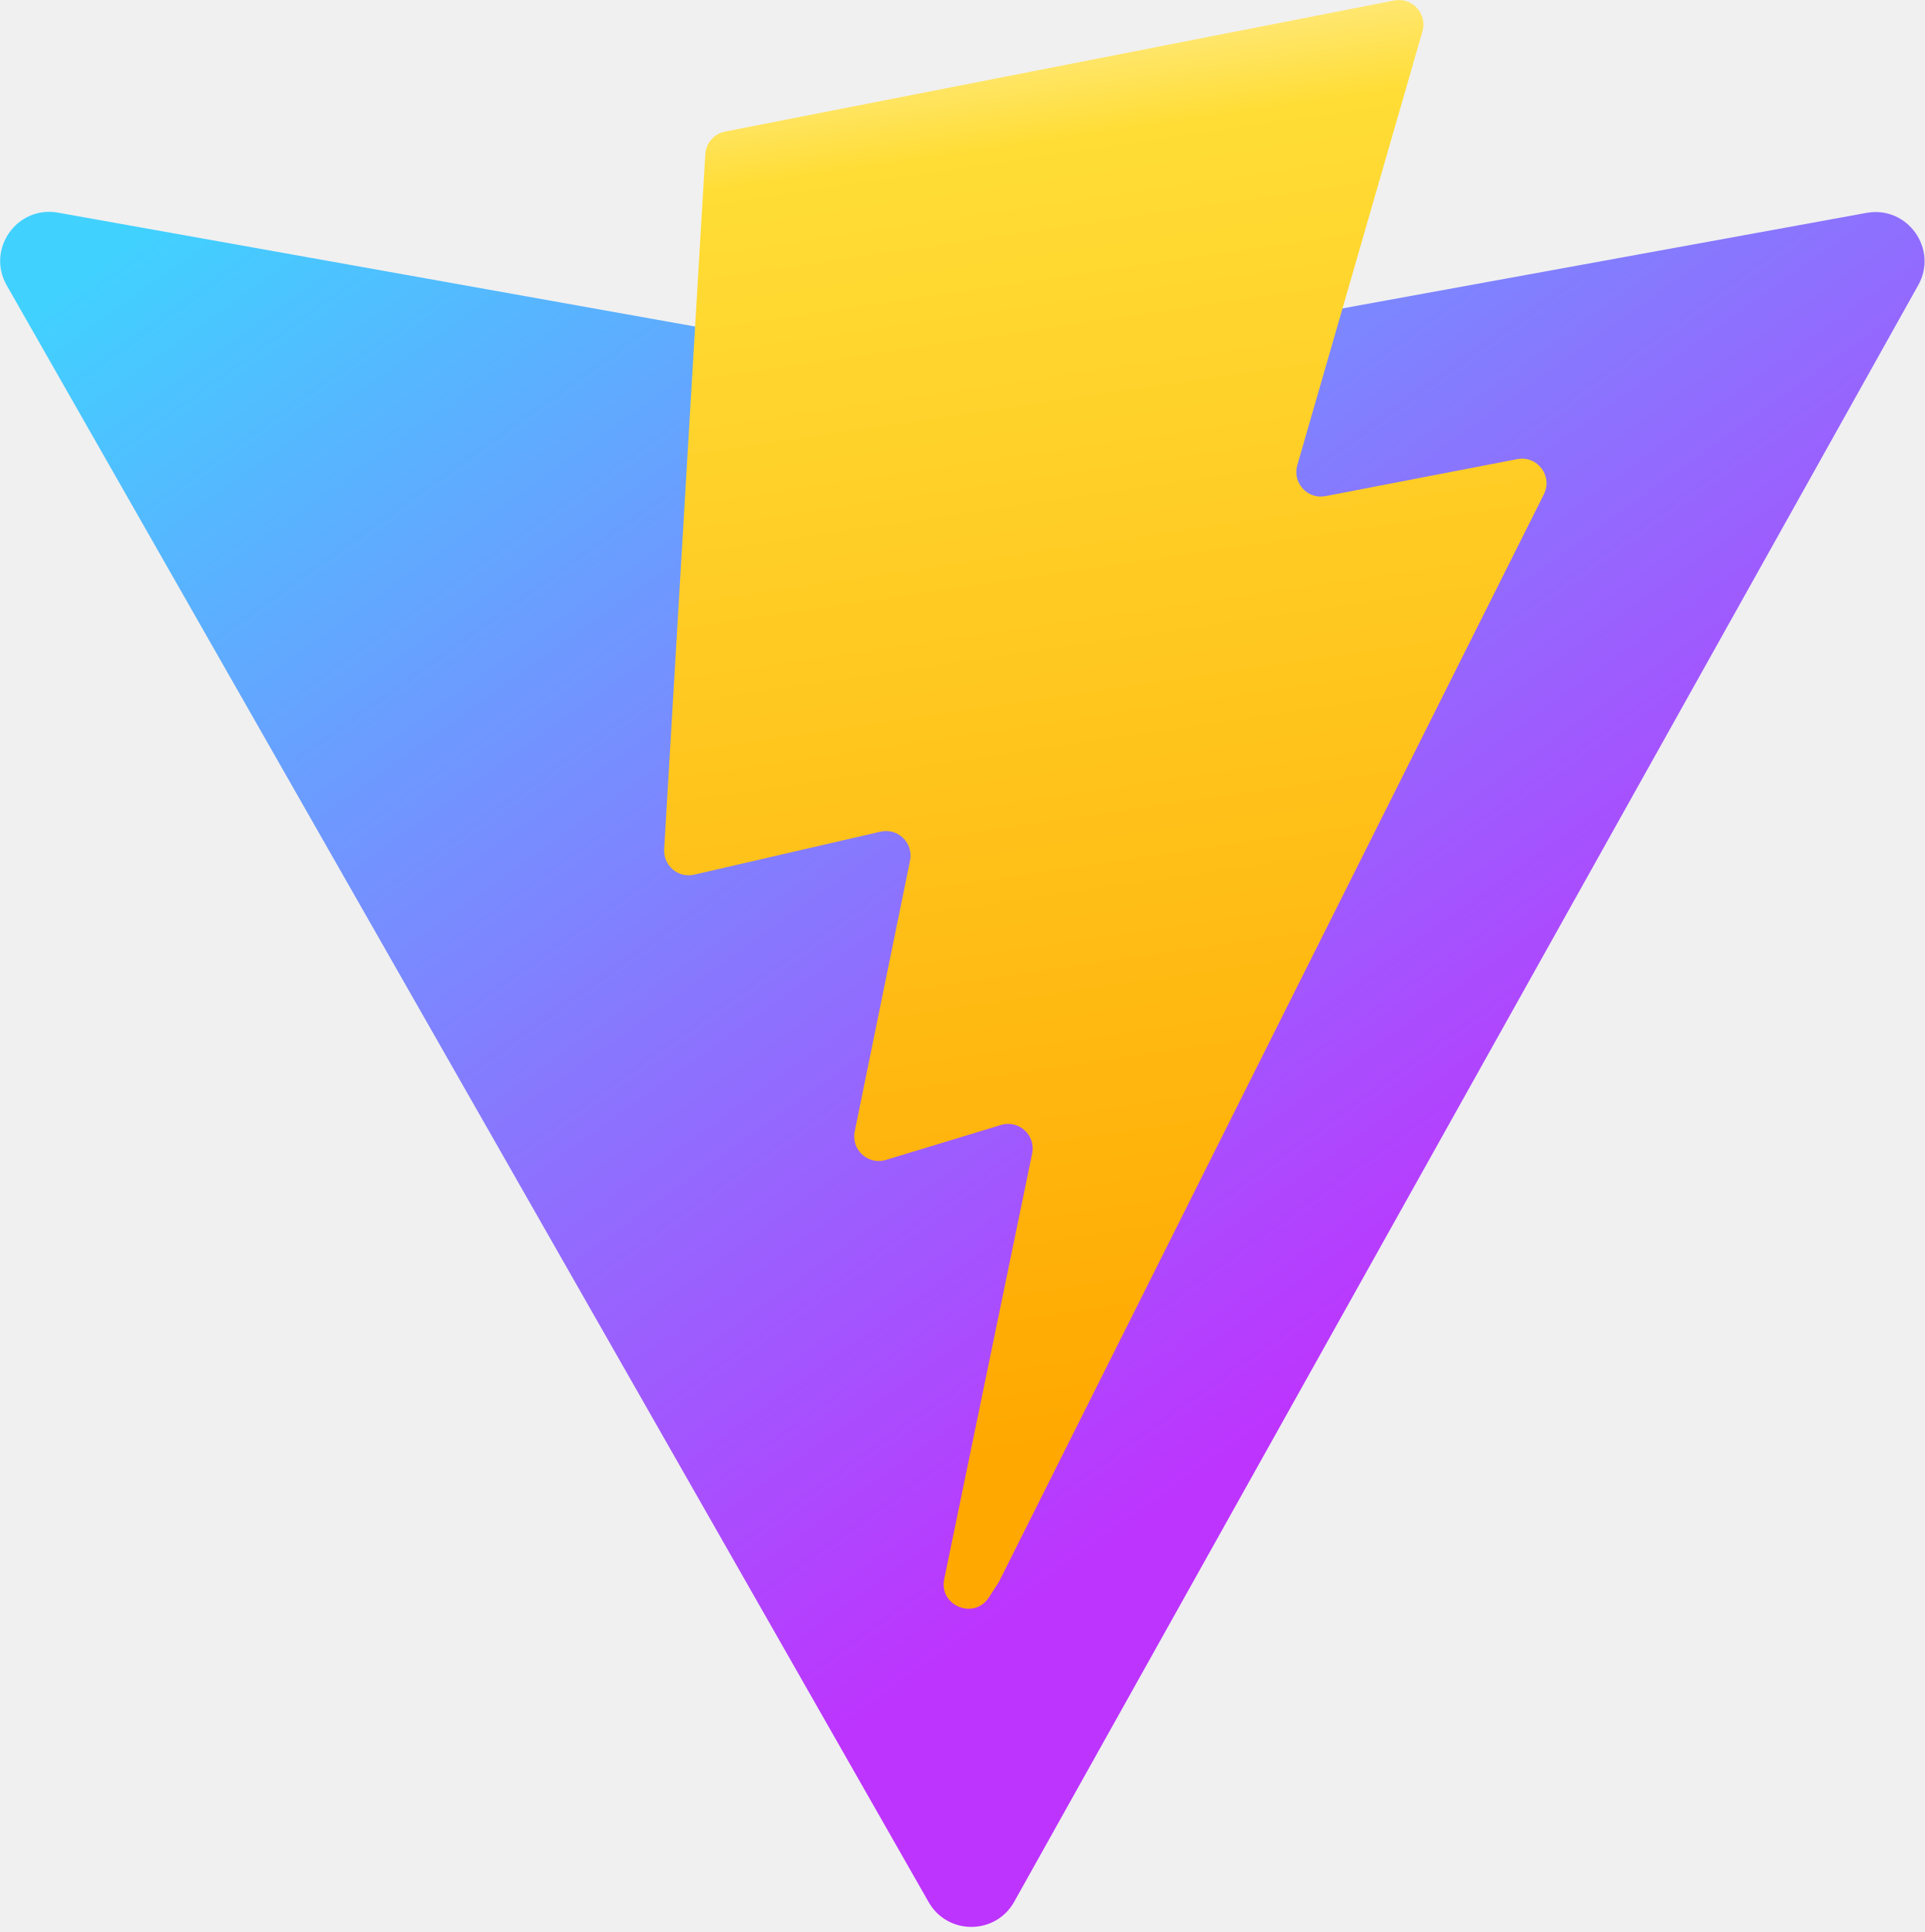
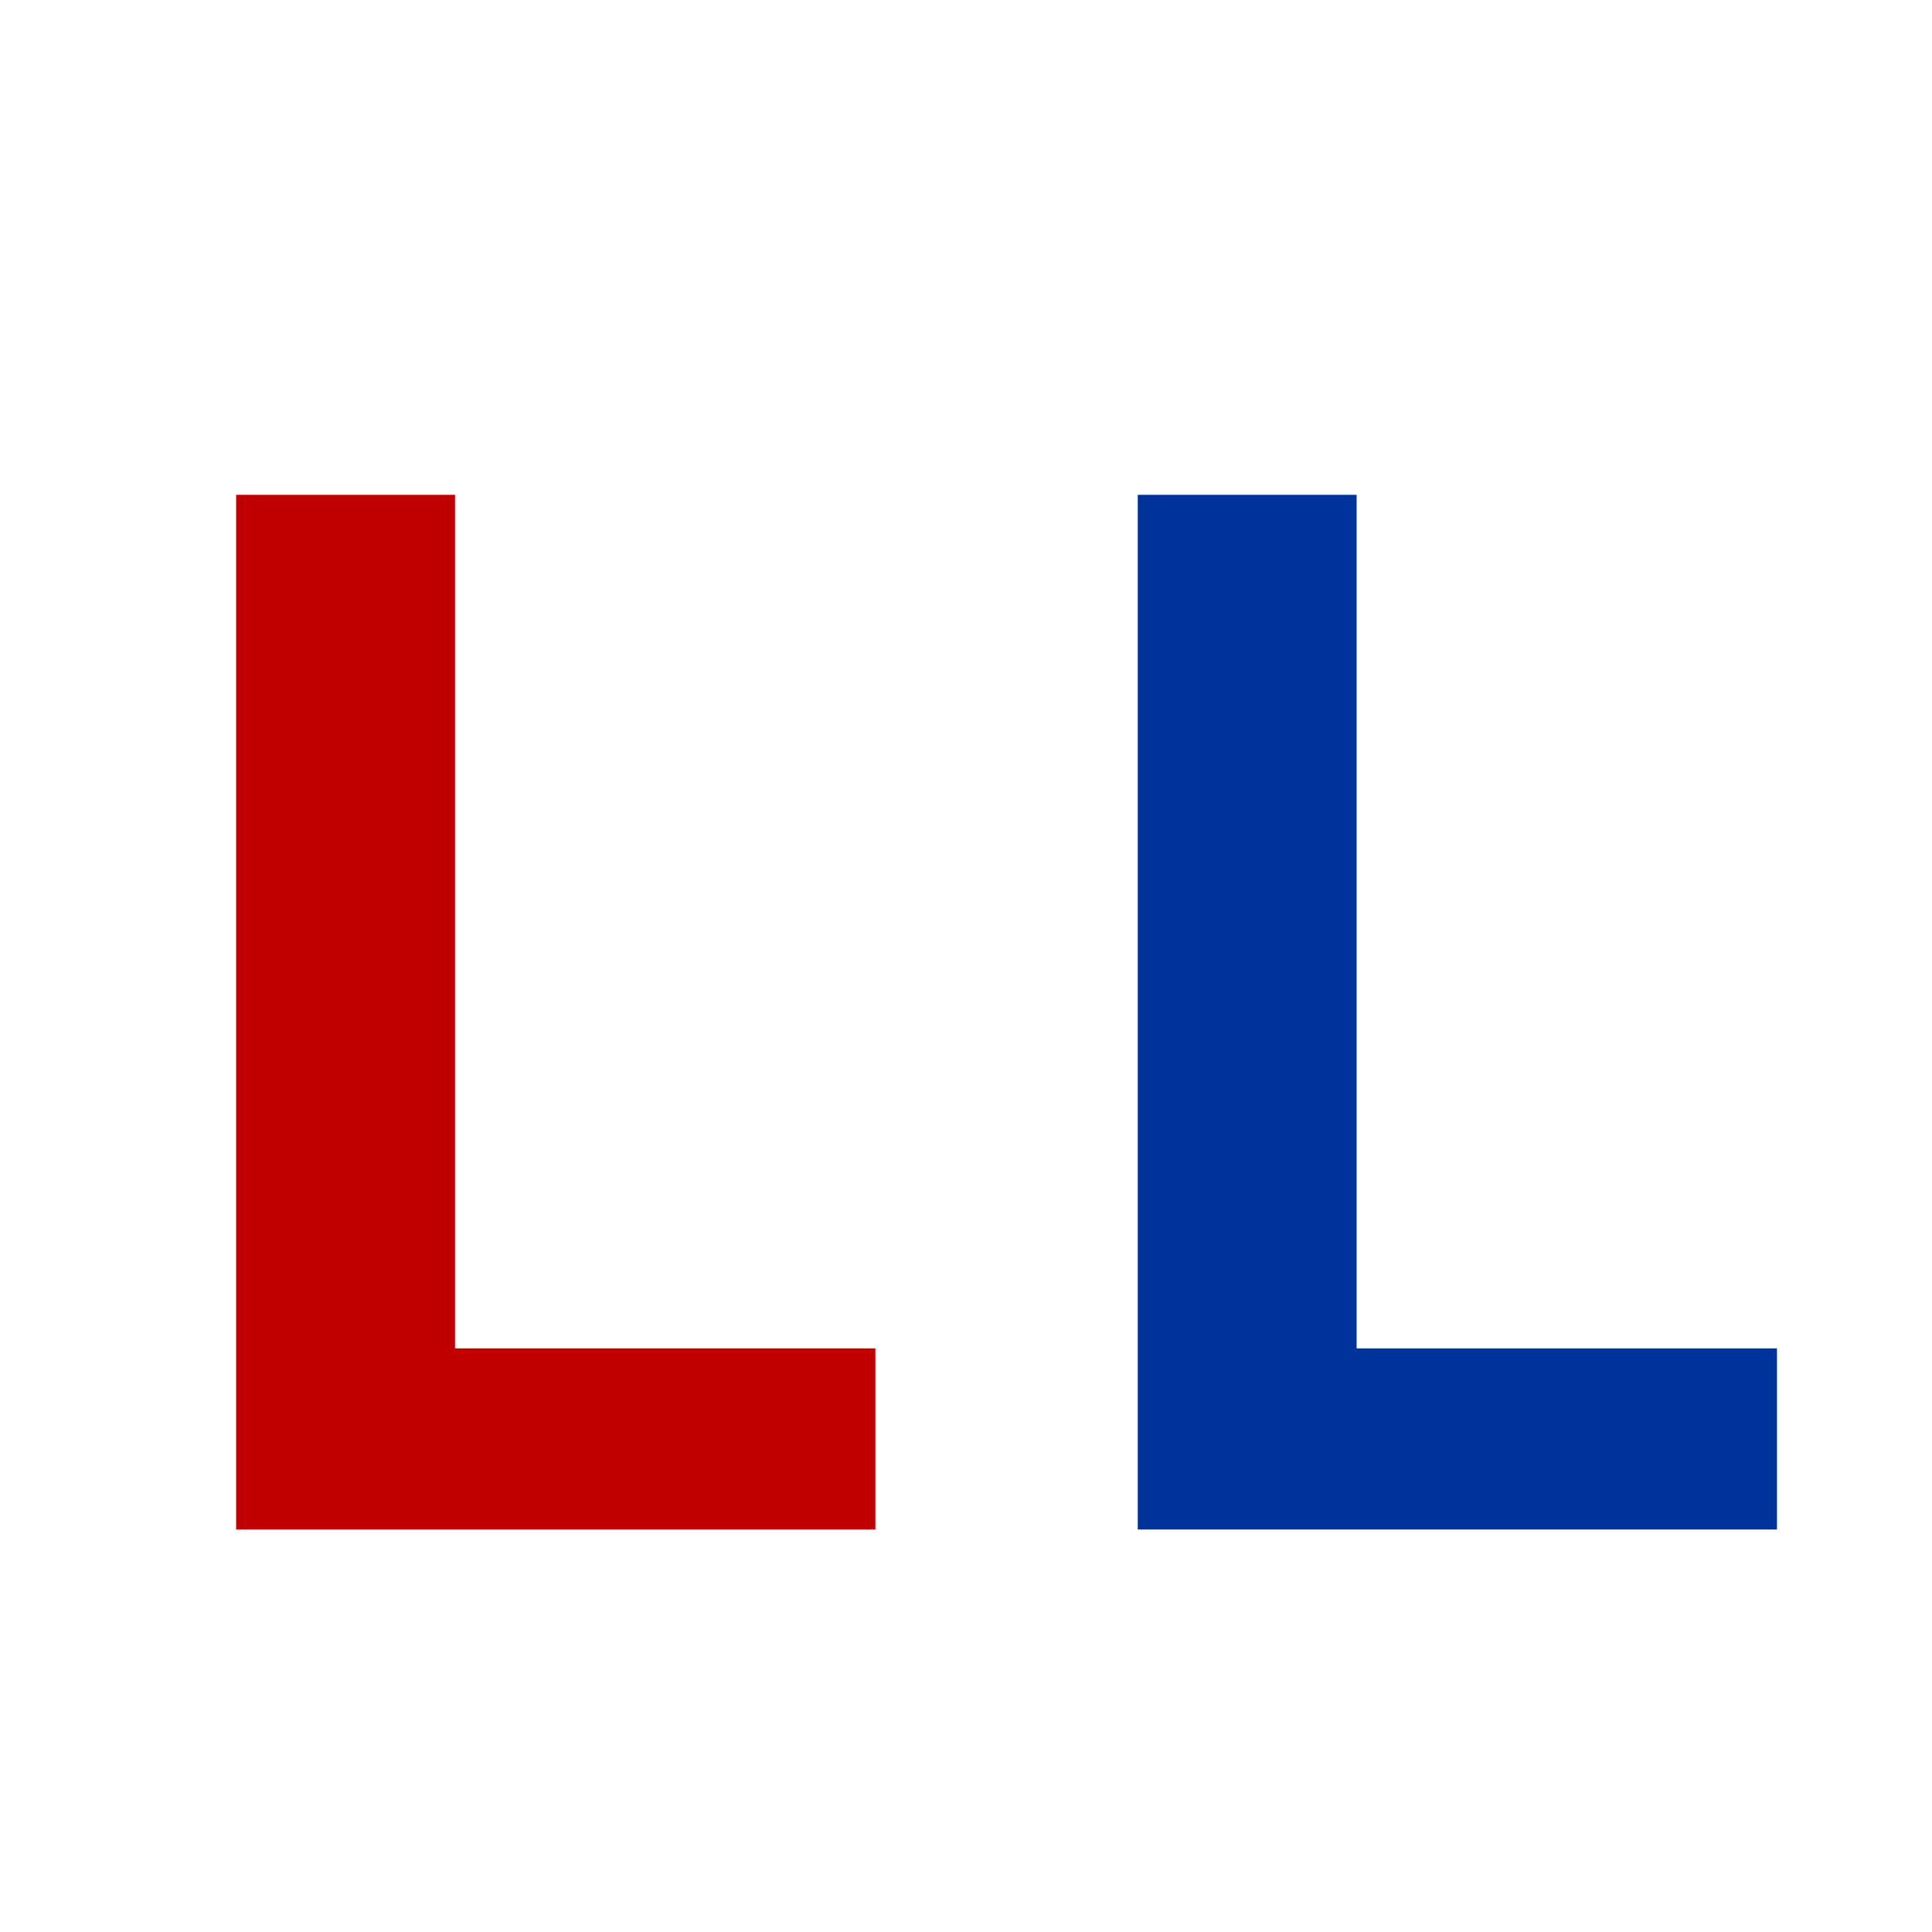
- <svg xmlns="http://www.w3.org/2000/svg" aria-hidden="true" role="img" class="iconify iconify--logos" width="31.88" height="32" preserveAspectRatio="xMidYMid meet" viewBox="0 0 256 257">
-   <defs>
-     <linearGradient id="IconifyId1813088fe1fbc01fb466" x1="-.828%" x2="57.636%" y1="7.652%" y2="78.411%">
-       <stop offset="0%" stop-color="#41D1FF" />
-       <stop offset="100%" stop-color="#BD34FE" />
-     </linearGradient>
-     <linearGradient id="IconifyId1813088fe1fbc01fb467" x1="43.376%" x2="50.316%" y1="2.242%" y2="89.03%">
-       <stop offset="0%" stop-color="#FFEA83" />
-       <stop offset="8.333%" stop-color="#FFDD35" />
-       <stop offset="100%" stop-color="#FFA800" />
-     </linearGradient>
-   </defs>
-   <path fill="url(#IconifyId1813088fe1fbc01fb466)" d="M255.153 37.938L134.897 252.976c-2.483 4.44-8.862 4.466-11.382.048L.875 37.958c-2.746-4.814 1.371-10.646 6.827-9.67l120.385 21.517a6.537 6.537 0 0 0 2.322-.004l117.867-21.483c5.438-.991 9.574 4.796 6.877 9.62Z" />
-   <path fill="url(#IconifyId1813088fe1fbc01fb467)" d="M185.432.063L96.44 17.501a3.268 3.268 0 0 0-2.634 3.014l-5.474 92.456a3.268 3.268 0 0 0 3.997 3.378l24.777-5.718c2.318-.535 4.413 1.507 3.936 3.838l-7.361 36.047c-.495 2.426 1.782 4.5 4.151 3.78l15.304-4.649c2.372-.72 4.652 1.36 4.15 3.788l-11.698 56.621c-.732 3.542 3.979 5.473 5.943 2.437l1.313-2.028l72.516-144.72c1.215-2.423-.88-5.186-3.54-4.672l-25.505 4.922c-2.396.462-4.435-1.77-3.759-4.114l16.646-57.705c.677-2.35-1.37-4.583-3.769-4.113Z" />
+ <svg xmlns="http://www.w3.org/2000/svg" viewBox="0 0 120 120" width="120" height="120">
+   <rect width="100%" height="100%" fill="white" />
+   <g font-family="'Poppins', sans-serif" font-weight="bold" font-size="90" text-anchor="middle">
+     <text x="32" y="95" fill="#C00000">L</text>
+     <text x="88" y="95" fill="#003399">L</text>
+   </g>
</svg>
